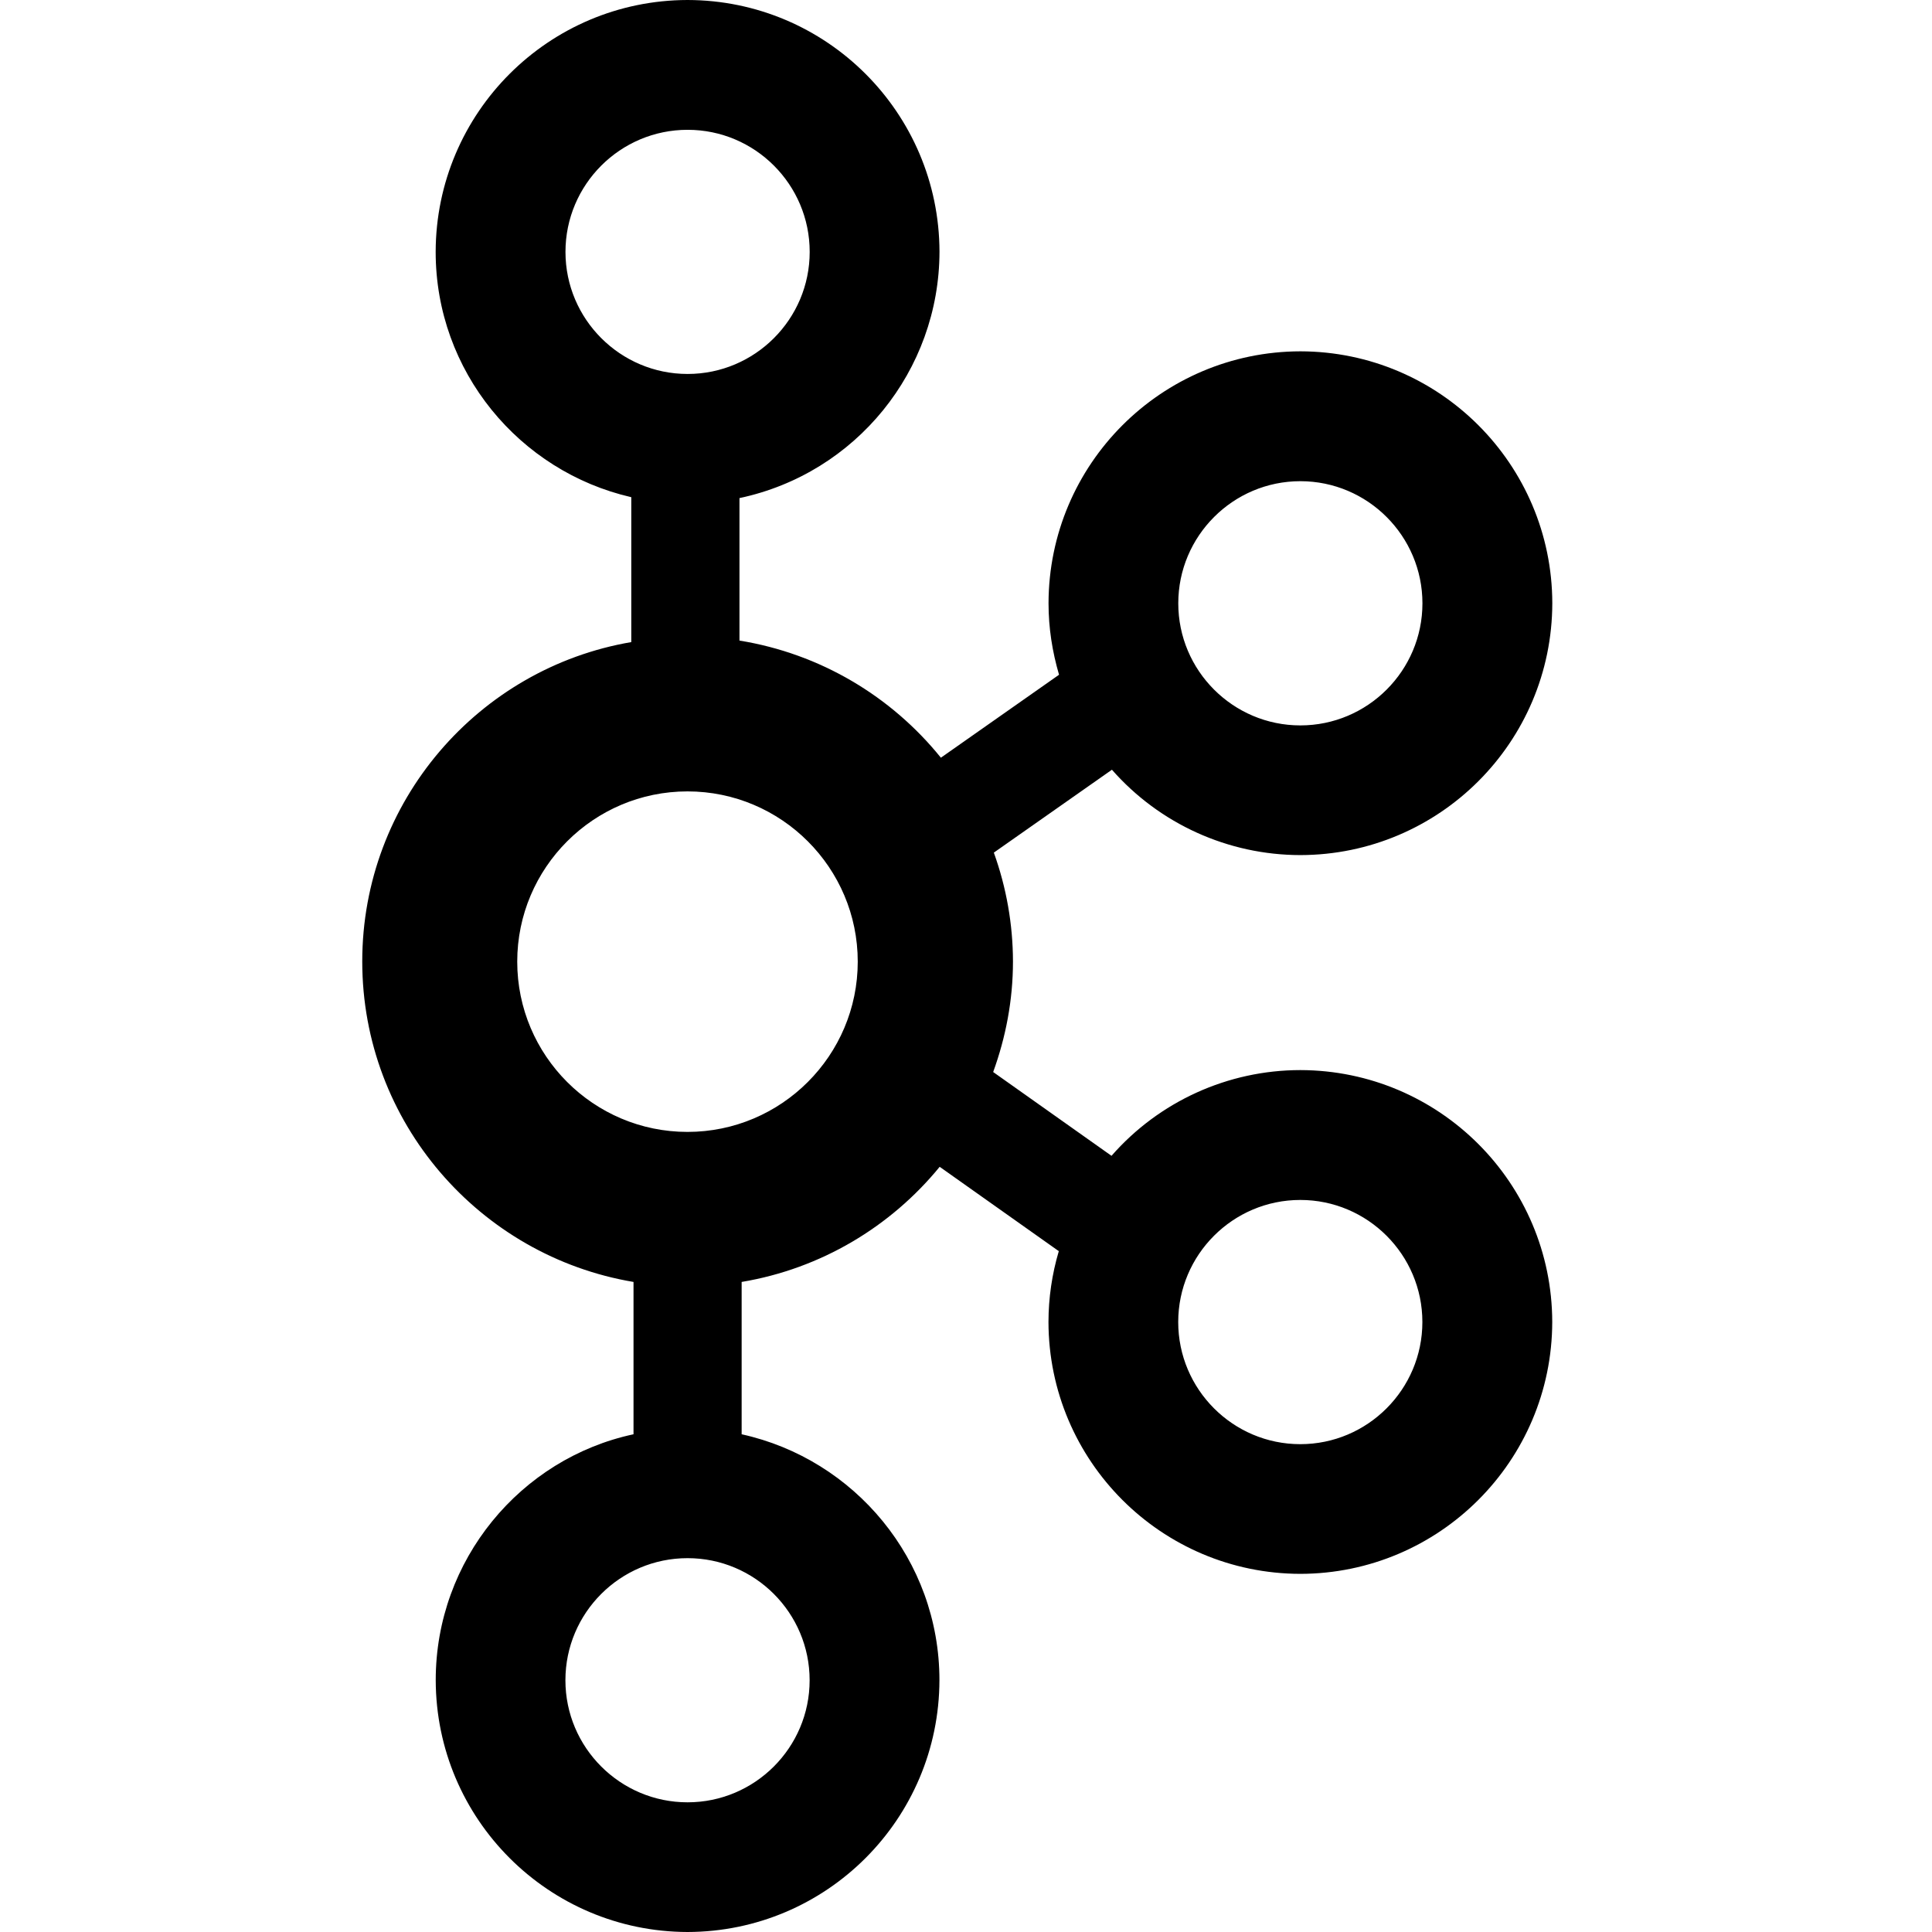
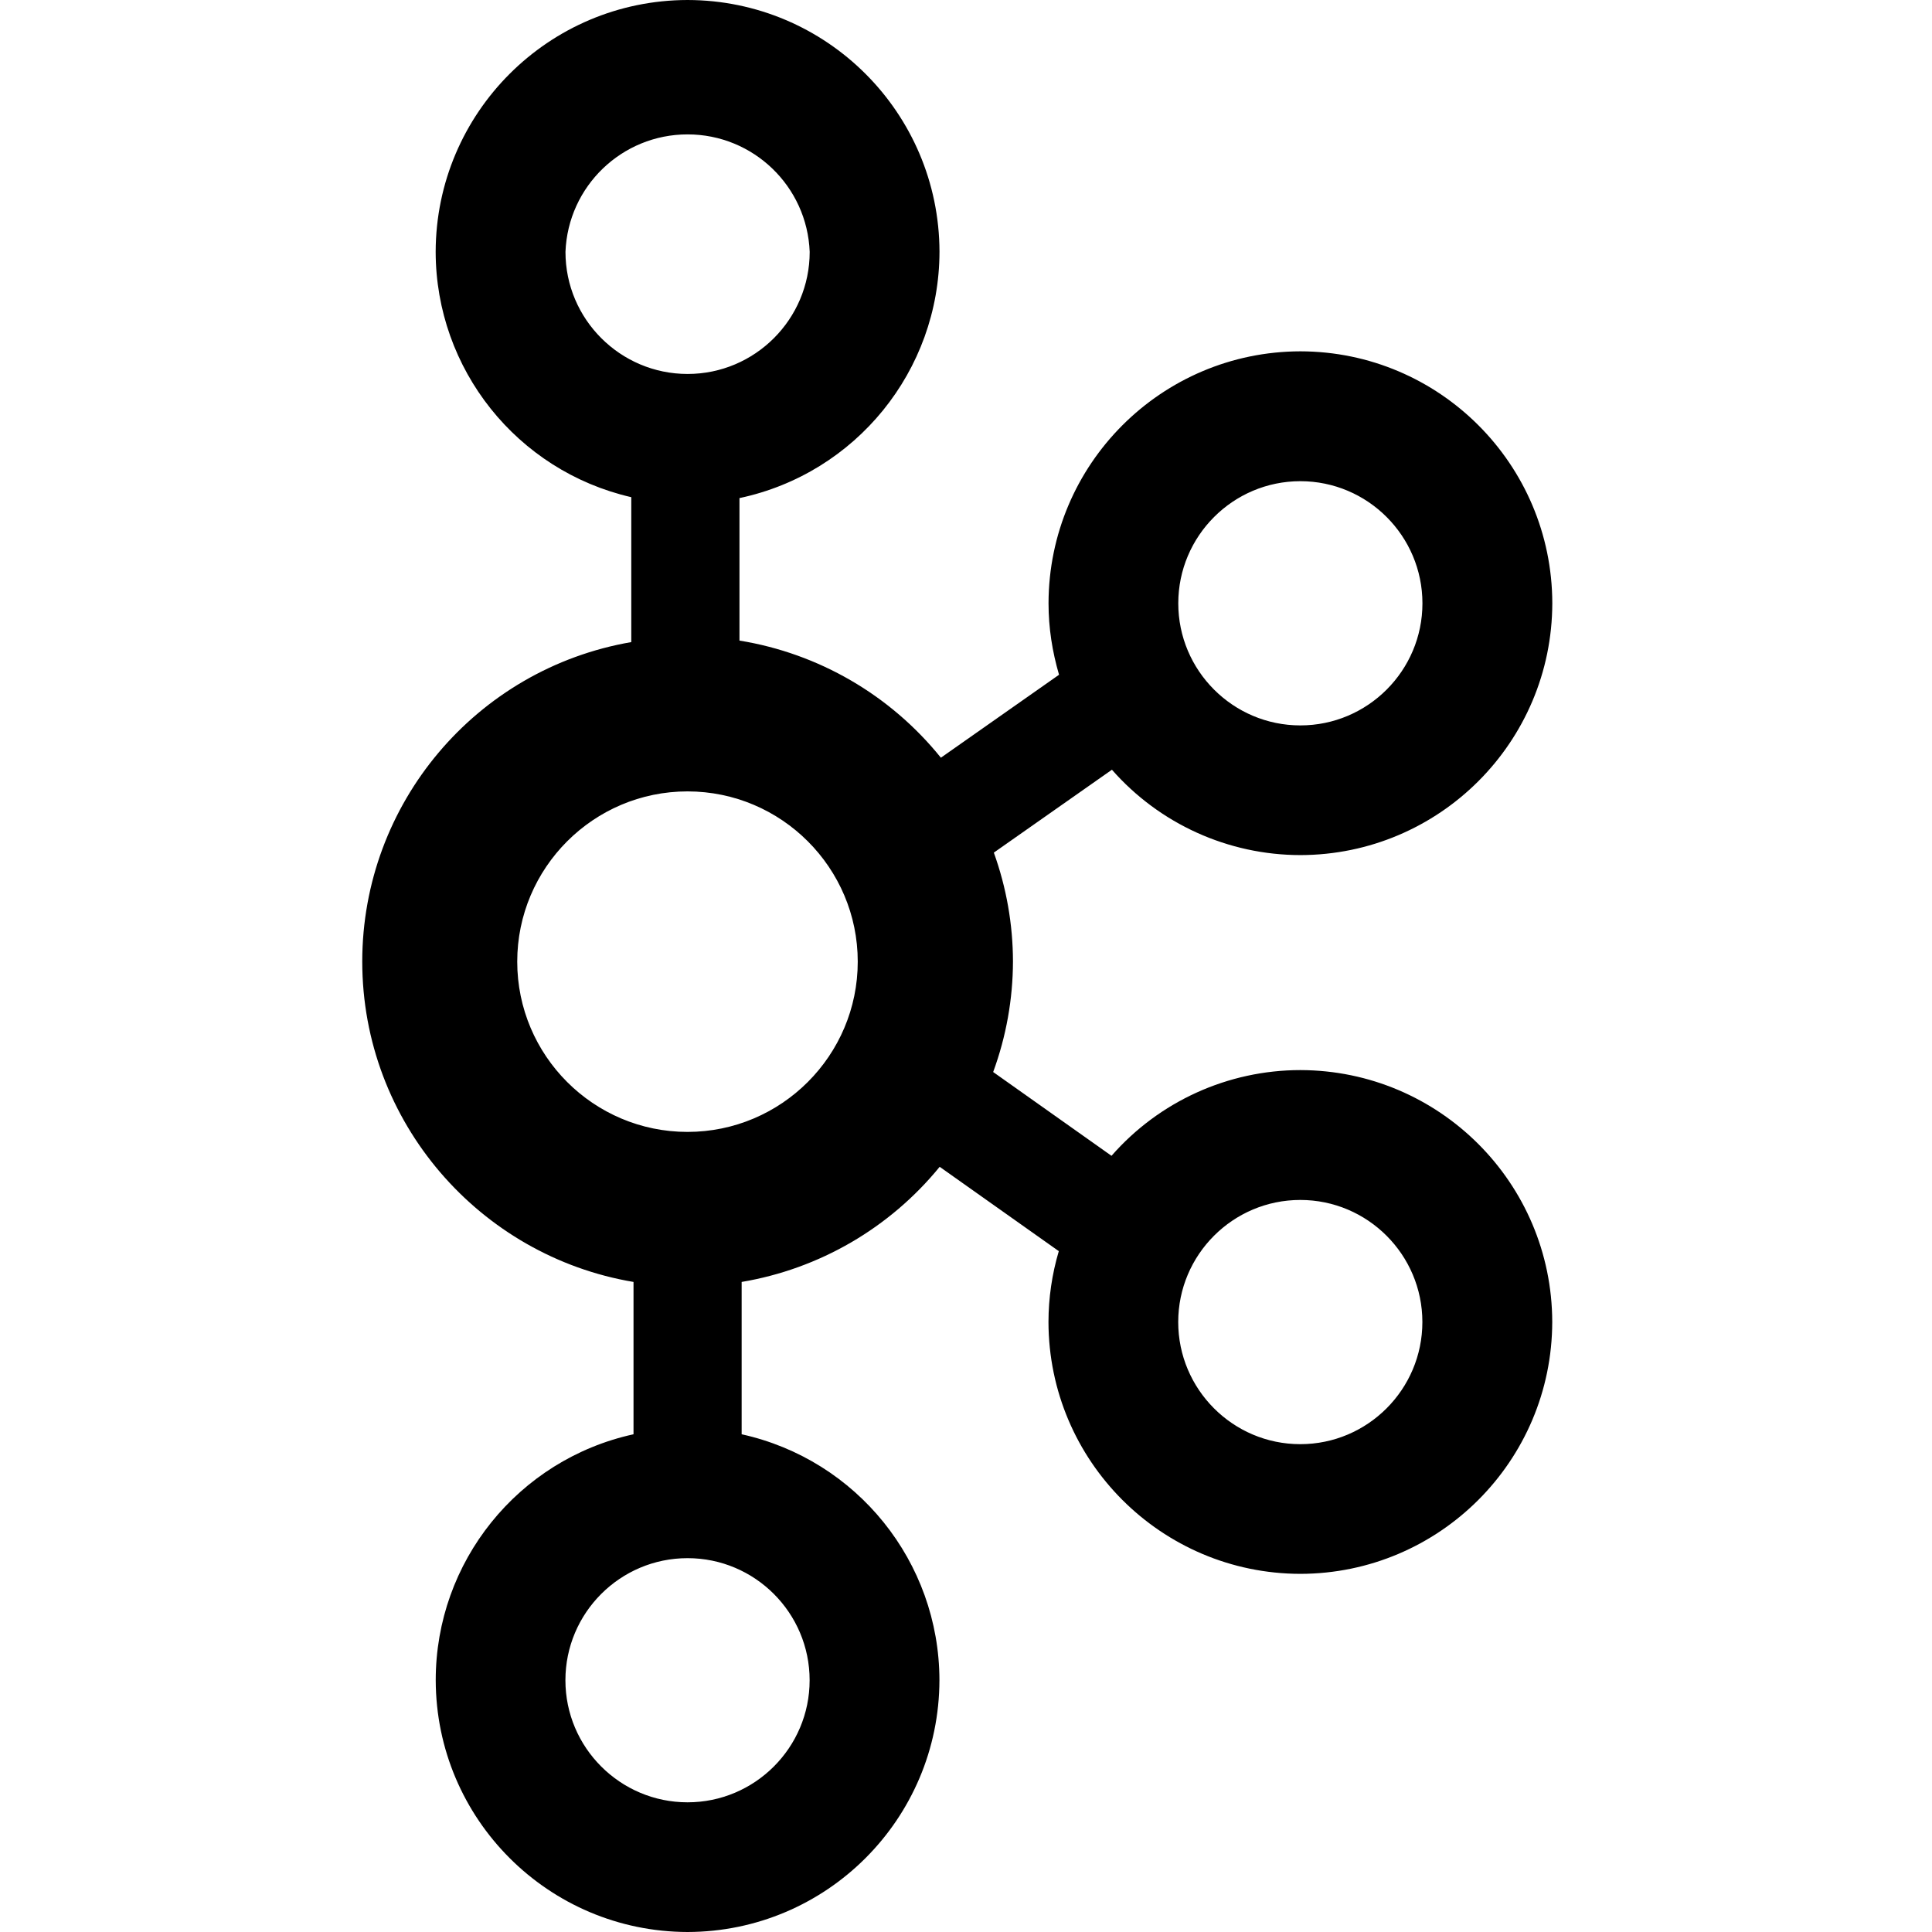
<svg xmlns="http://www.w3.org/2000/svg" width="64" height="64" viewBox="0 0 32 32" preserveAspectRatio="xMidYMid">
-   <path d="M21.538 17.724a4.16 4.16 0 0 0-3.128 1.42l-1.96-1.388c.208-.573.328-1.188.328-1.832a5.35 5.35 0 0 0-.317-1.802l1.956-1.373a4.16 4.16 0 0 0 3.122 1.414 4.18 4.18 0 0 0 4.172-4.172 4.18 4.18 0 0 0-4.172-4.172 4.18 4.18 0 0 0-4.172 4.172c0 .412.062.8.174 1.185l-1.957 1.374c-.818-1.014-1.995-1.723-3.336-1.94V8.25a4.18 4.18 0 0 0 3.313-4.082A4.18 4.18 0 0 0 11.388 0a4.18 4.18 0 0 0-4.172 4.172c0 1.98 1.387 3.637 3.24 4.063v2.4C7.928 11.067 6 13.273 6 15.925c0 2.665 1.947 4.88 4.493 5.308v2.523c-1.87.4-3.276 2.08-3.276 4.072A4.18 4.18 0 0 0 11.388 32a4.18 4.18 0 0 0 4.172-4.172c0-1.993-1.405-3.66-3.276-4.072v-2.523c1.315-.22 2.47-.916 3.28-1.907l1.973 1.397a4.15 4.15 0 0 0-.171 1.173 4.18 4.18 0 0 0 4.172 4.172 4.18 4.18 0 0 0 4.172-4.172 4.18 4.18 0 0 0-4.172-4.172zm0-9.754c1.115 0 2.022.908 2.022 2.023s-.907 2.022-2.022 2.022-2.022-.907-2.022-2.022.907-2.023 2.022-2.023zM9.366 4.172c0-1.115.907-2.022 2.023-2.022s2.022.907 2.022 2.022-.907 2.022-2.022 2.022-2.023-.907-2.023-2.022zM13.41 27.83c0 1.115-.907 2.022-2.022 2.022s-2.023-.907-2.023-2.022.907-2.022 2.023-2.022 2.022.907 2.022 2.022zm-2.023-9.082c-1.556 0-2.82-1.265-2.82-2.82s1.265-2.82 2.82-2.82 2.82 1.265 2.82 2.82-1.265 2.82-2.82 2.82zm10.15 5.172c-1.115 0-2.022-.908-2.022-2.023s.907-2.022 2.022-2.022 2.022.907 2.022 2.022-.907 2.023-2.022 2.023z" />
+   <path d="M21.538 17.724a4.16 4.16 0 0 0-3.128 1.42l-1.96-1.388a5.354 5.354 0 0 0 .328-1.832 5.35 5.35 0 0 0-.317-1.802l1.956-1.373a4.16 4.16 0 0 0 3.122 1.414 4.18 4.18 0 0 0 4.172-4.172 4.18 4.18 0 0 0-4.172-4.172 4.18 4.18 0 0 0-4.172 4.172c0 .412.062.8.174 1.185l-1.957 1.374a5.393 5.393 0 0 0-3.336-1.94V8.25a4.18 4.18 0 0 0 3.313-4.082A4.18 4.18 0 0 0 11.388 0a4.18 4.18 0 0 0-4.172 4.172 4.177 4.177 0 0 0 3.24 4.063v2.4A5.371 5.371 0 0 0 6 15.925c0 2.665 1.947 4.88 4.493 5.308v2.523a4.169 4.169 0 0 0-3.276 4.072A4.18 4.18 0 0 0 11.388 32a4.18 4.18 0 0 0 4.172-4.172 4.177 4.177 0 0 0-3.276-4.072v-2.523a5.386 5.386 0 0 0 3.28-1.907l1.973 1.397a4.15 4.15 0 0 0-.171 1.173 4.18 4.18 0 0 0 4.172 4.172 4.18 4.18 0 0 0 4.172-4.172 4.18 4.18 0 0 0-4.172-4.172zm0-9.754c1.115 0 2.022.908 2.022 2.023s-.907 2.022-2.022 2.022-2.022-.907-2.022-2.022.907-2.023 2.022-2.023zM9.366 4.172a2.024 2.024 0 0 1 4.045 0c0 1.115-.907 2.022-2.022 2.022s-2.023-.907-2.023-2.022zM13.41 27.83c0 1.115-.907 2.022-2.022 2.022s-2.023-.907-2.023-2.022.907-2.022 2.023-2.022 2.022.907 2.022 2.022zm-2.023-9.082c-1.556 0-2.82-1.265-2.82-2.82s1.265-2.82 2.82-2.82 2.82 1.265 2.82 2.82-1.265 2.82-2.82 2.82zm10.15 5.172c-1.115 0-2.022-.908-2.022-2.023s.907-2.022 2.022-2.022 2.022.907 2.022 2.022-.907 2.023-2.022 2.023z" />
</svg>
